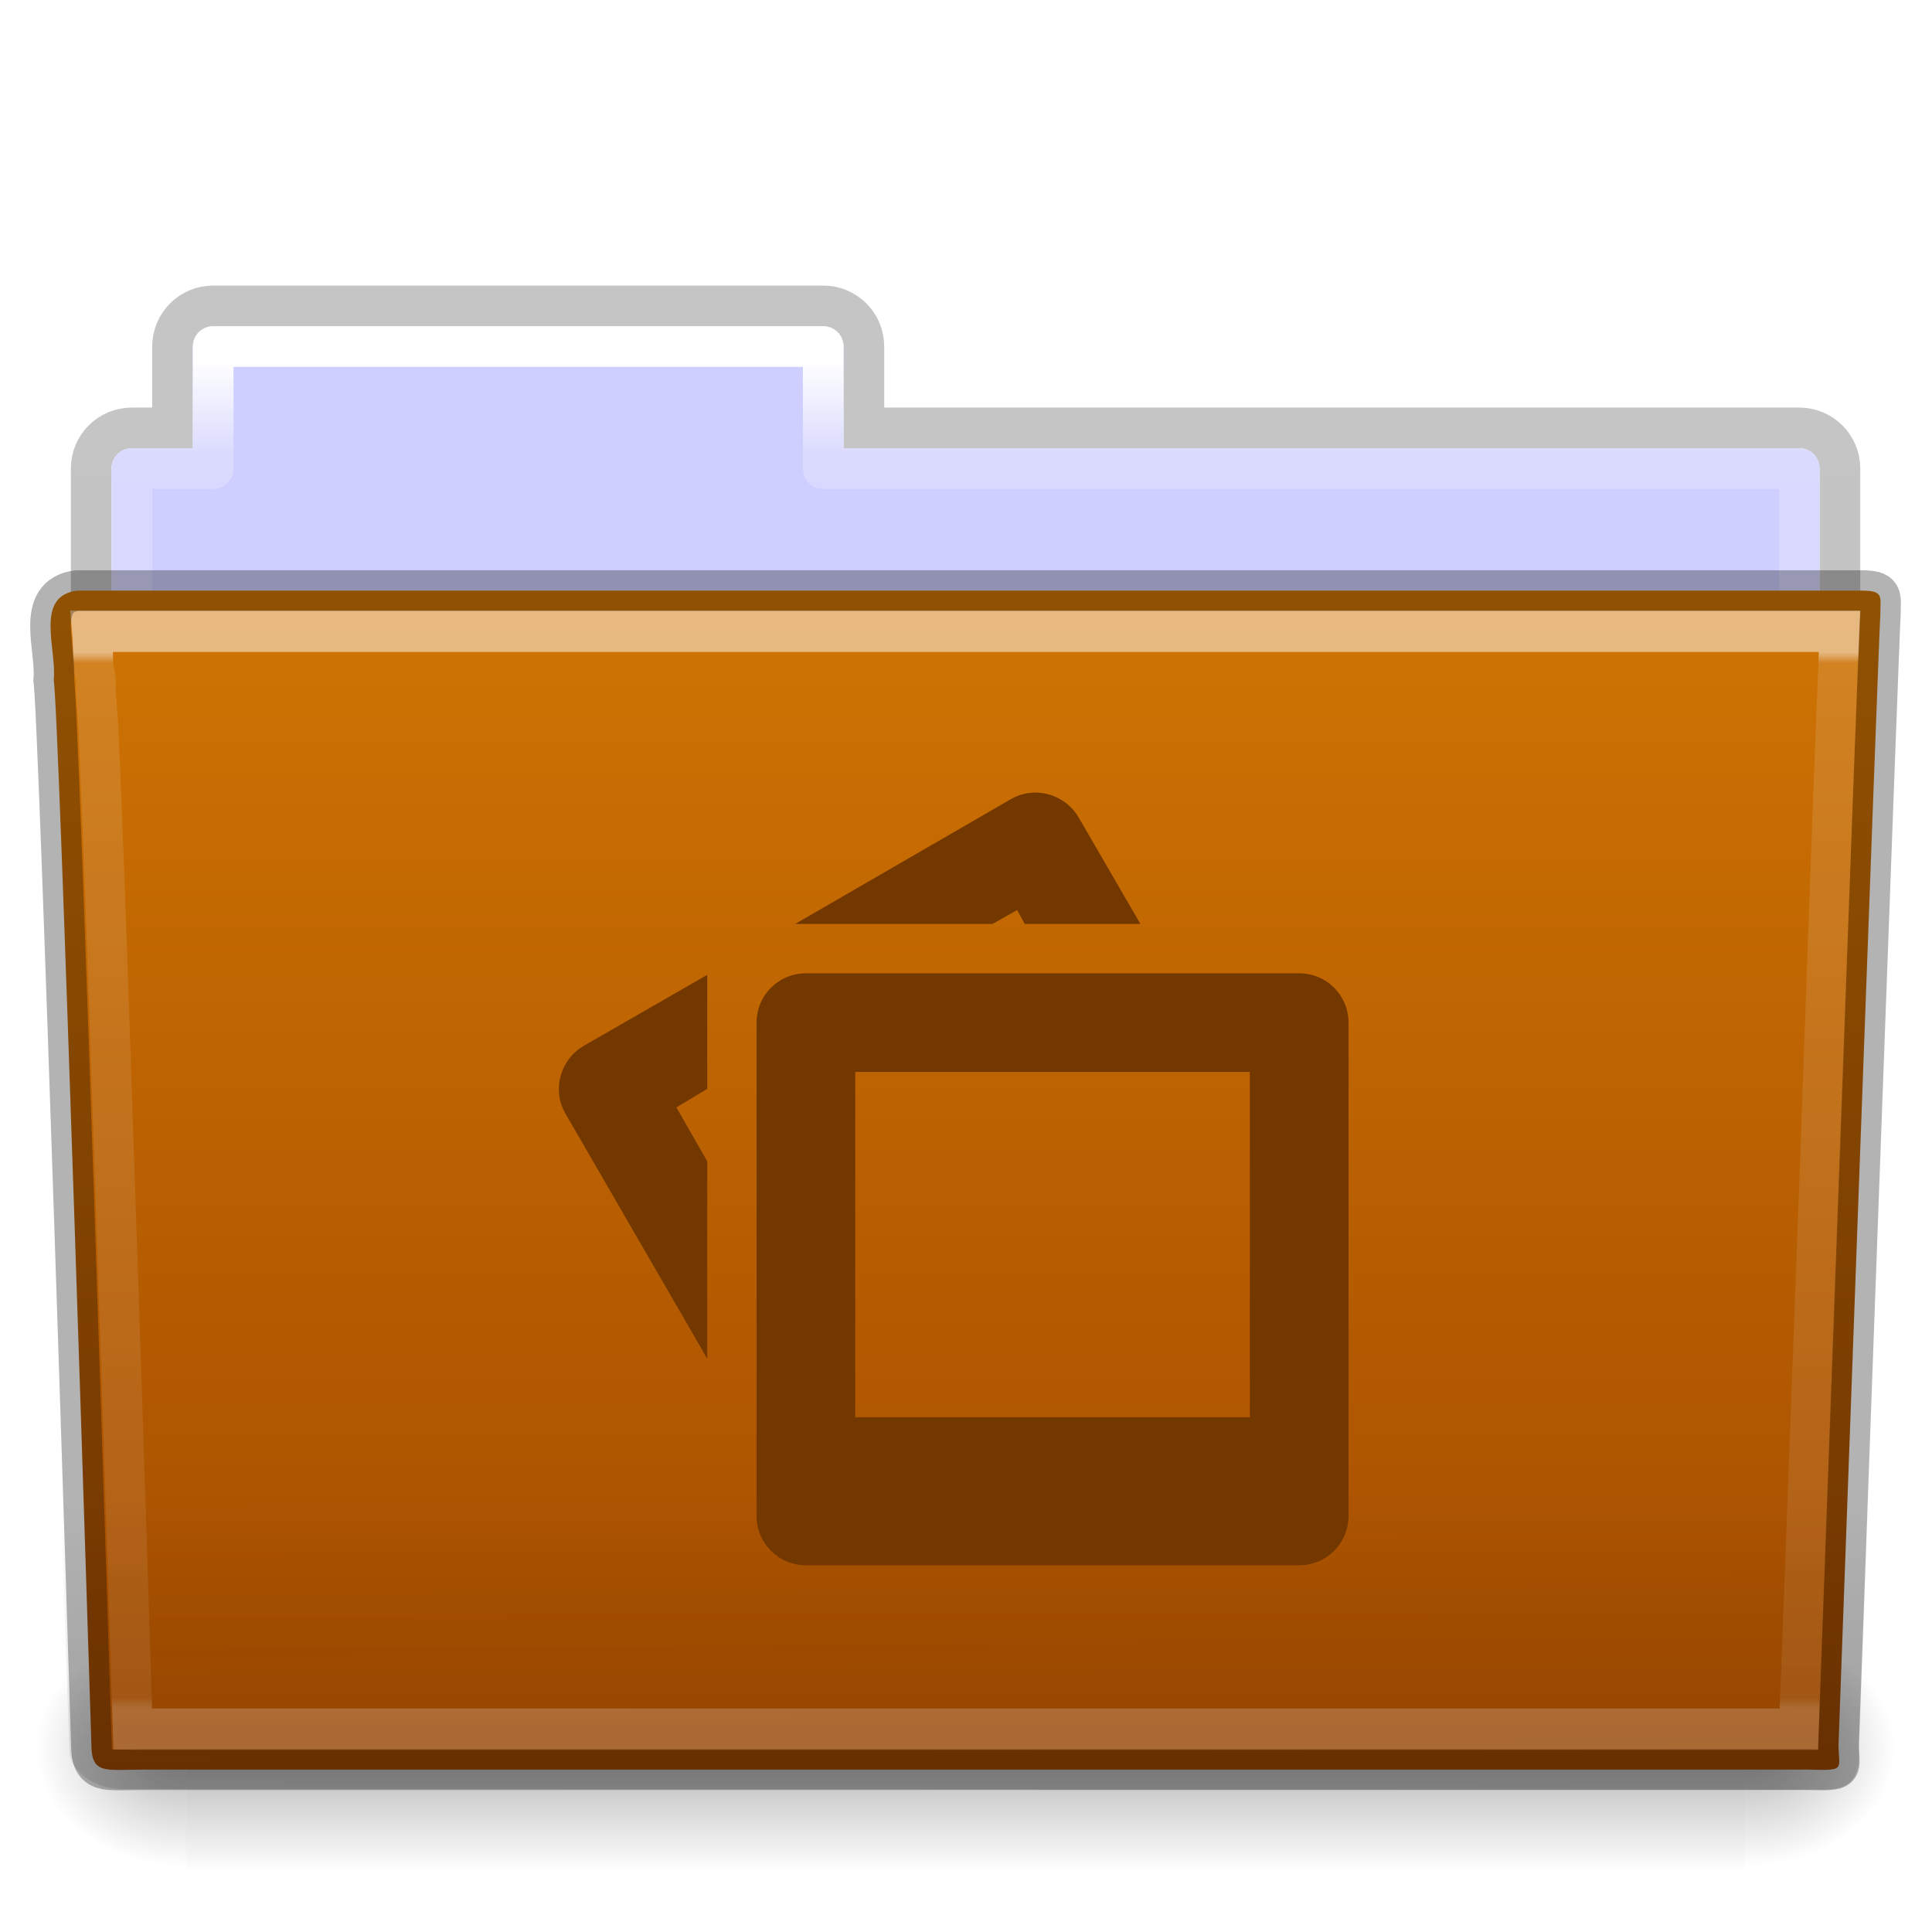
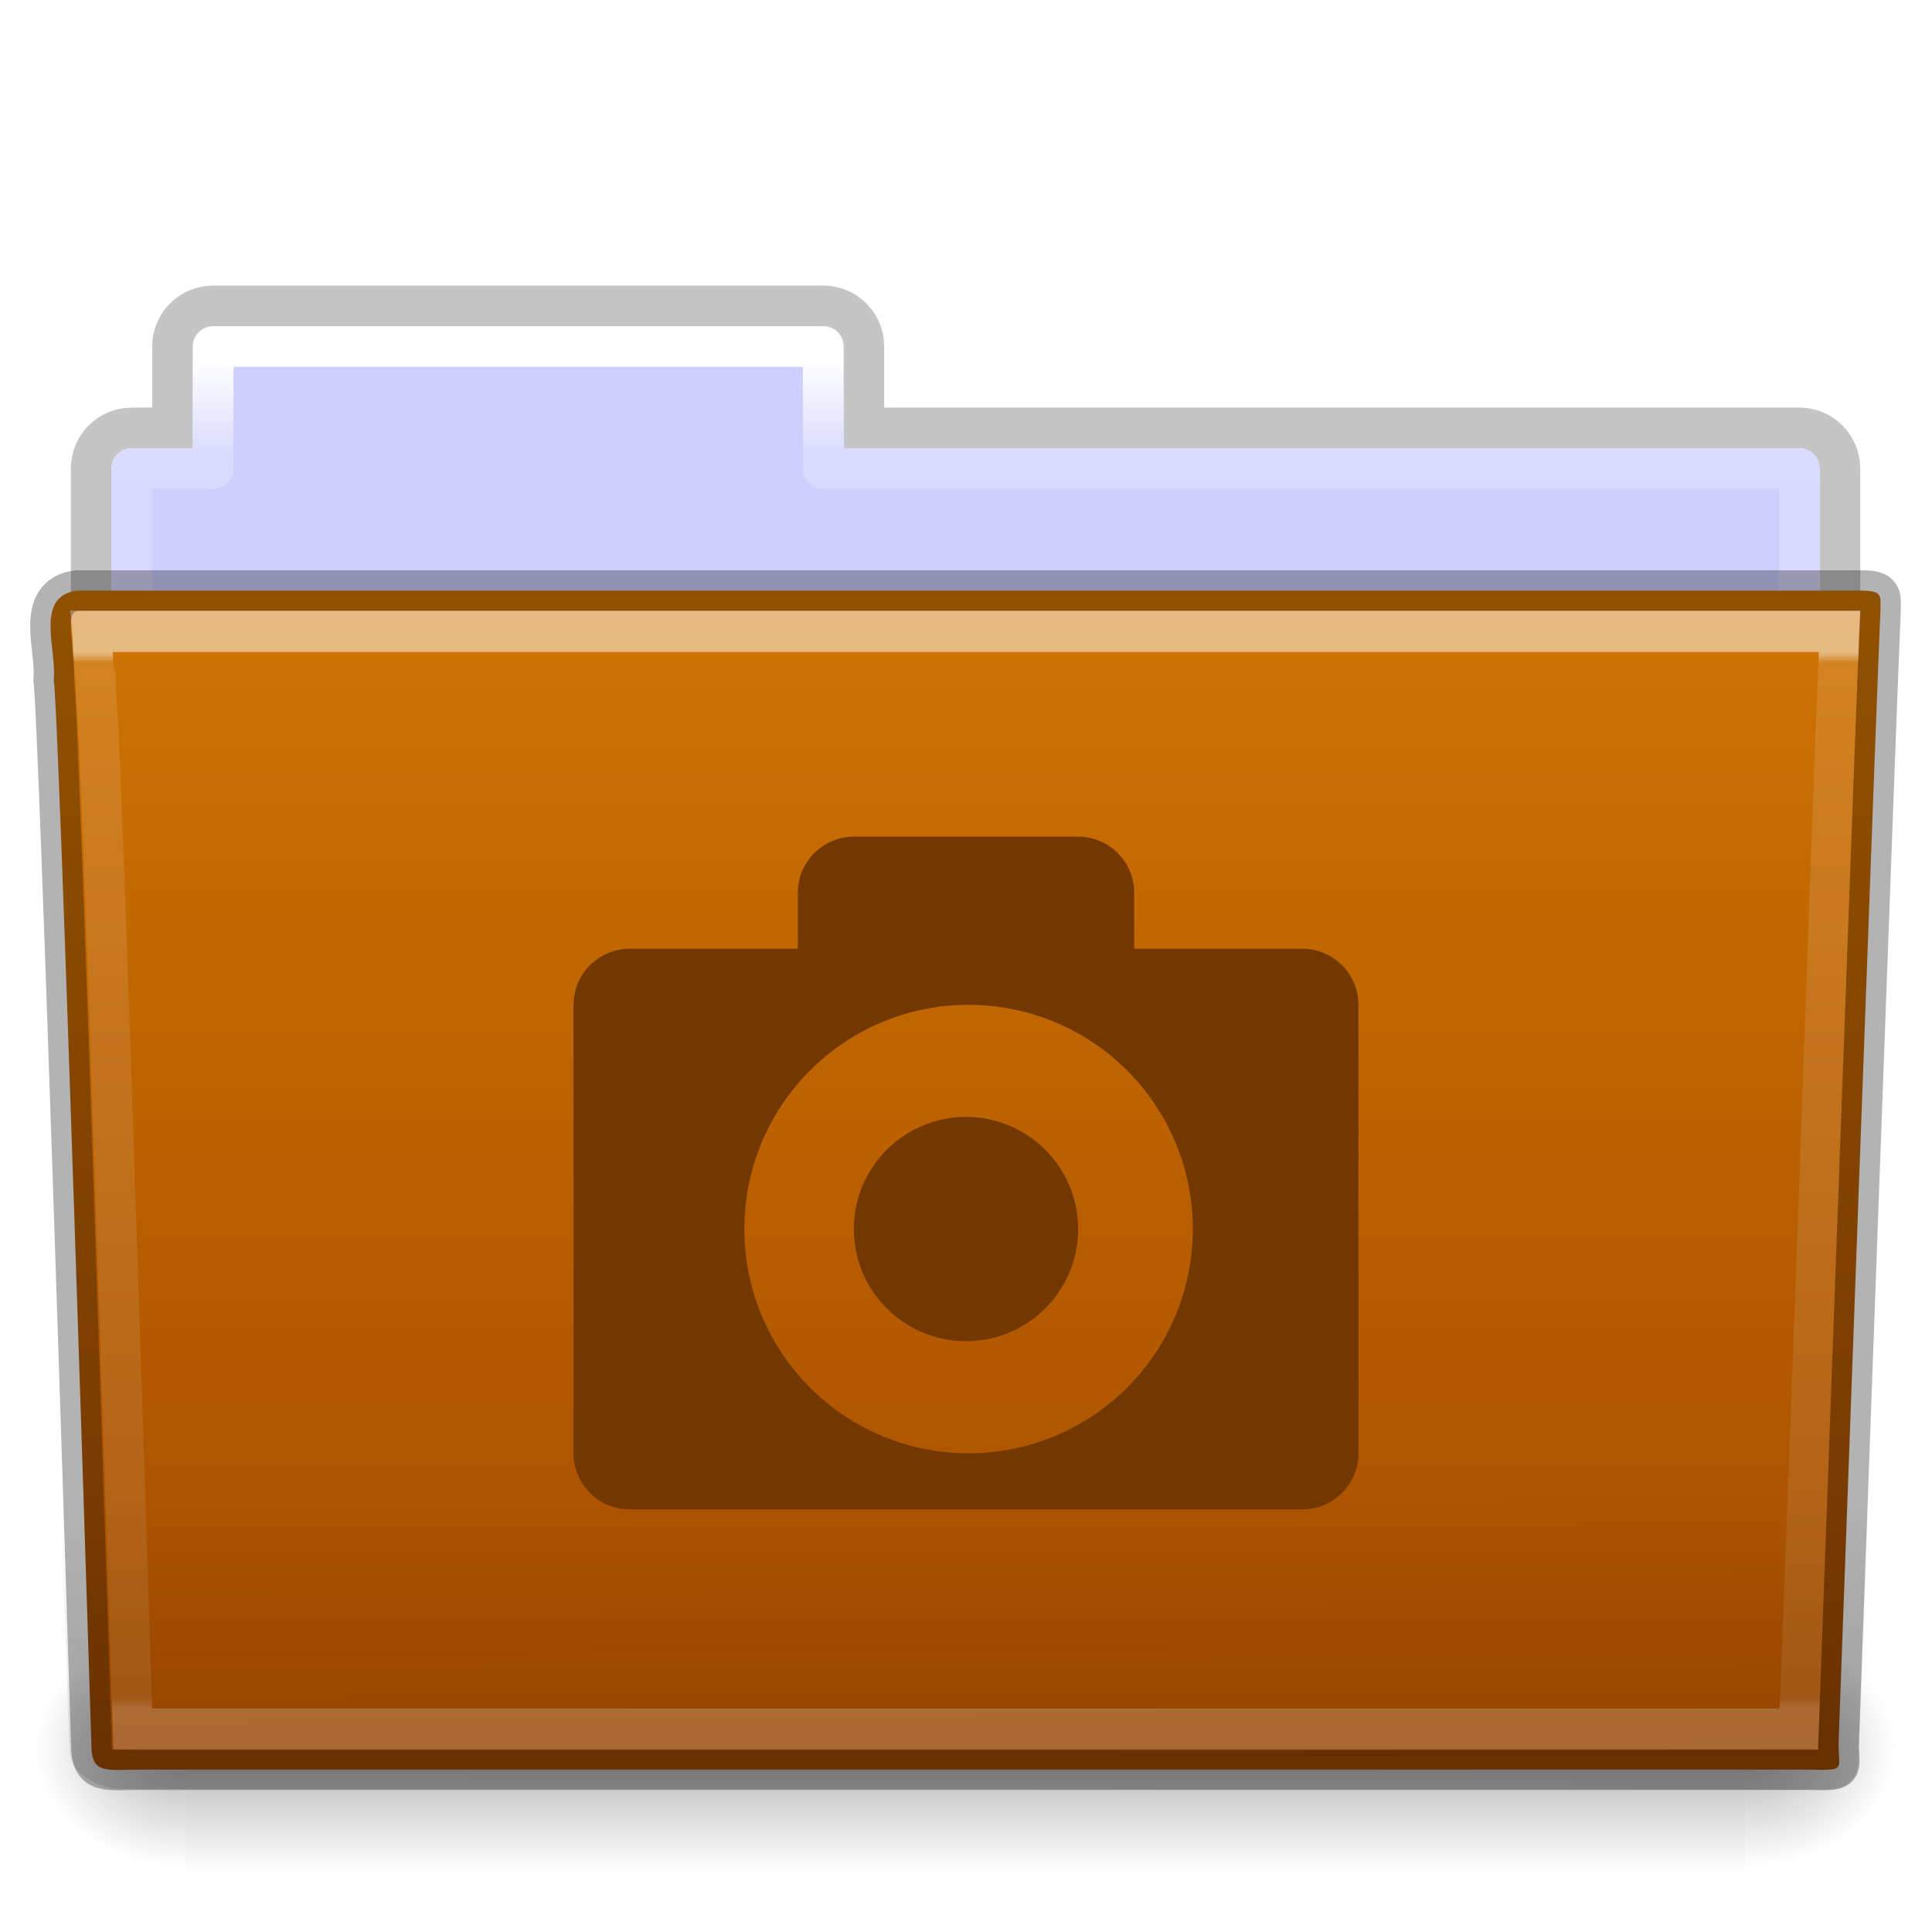
<svg xmlns="http://www.w3.org/2000/svg" xmlns:xlink="http://www.w3.org/1999/xlink" version="1.1" id="svg18157" height="64" width="64">
  <defs id="defs18159">
    <linearGradient y2="35.582" x2="42.471" y1="11.953" x1="42.471" gradientTransform="matrix(0.8918903,0,0,1.058028,3.120661,5.353602)" gradientUnits="userSpaceOnUse" id="linearGradient12489" xlink:href="#linearGradient3454-2-5-0-3" />
    <linearGradient id="linearGradient3454-2-5-0-3">
      <stop id="stop3456-4-9-38-1" style="stop-color:#ffffff;stop-opacity:1" offset="0" />
      <stop id="stop3458-39-80-3-5" style="stop-color:#ffffff;stop-opacity:0.235" offset="0.01" />
      <stop id="stop3460-7-0-2-4" style="stop-color:#ffffff;stop-opacity:0.157" offset="0.99" />
      <stop id="stop3462-0-9-8-7" style="stop-color:#ffffff;stop-opacity:0.392" offset="1" />
    </linearGradient>
    <linearGradient y2="36.658" x2="22.809" y1="49.629" x1="22.935" gradientTransform="matrix(1.144692,0,0,0.9977536,-3.466138,1.09884)" gradientUnits="userSpaceOnUse" id="linearGradient12487" xlink:href="#linearGradient6129-963-697-142-998-580-273-44-2-2" />
    <linearGradient id="linearGradient6129-963-697-142-998-580-273-44-2-2">
      <stop offset="0" style="stop-color:#0a0a0a;stop-opacity:0.498" id="stop2661-01-6-2" />
      <stop offset="1" style="stop-color:#0a0a0a;stop-opacity:0" id="stop2663-64-5-5" />
    </linearGradient>
    <linearGradient y2="43.761" x2="35.793" y1="17.118" x1="35.793" gradientTransform="matrix(1,0,0,1.035714,2.0849371e-6,-1.58909)" gradientUnits="userSpaceOnUse" id="linearGradient12481" xlink:href="#linearGradient4632-0-6-4-7" />
    <linearGradient id="linearGradient4632-0-6-4">
      <stop id="stop4634-4-4-7" offset="0" style="stop-color:#aacb7d;stop-opacity:1;" />
      <stop id="stop4636-3-1-5" offset="1" style="stop-color:#709937;stop-opacity:1;" />
    </linearGradient>
    <radialGradient r="117.143" fy="486.648" fx="605.714" cy="486.648" cx="605.714" gradientTransform="matrix(-0.03079083,0,0,0.02470588,23.38975,31.94164)" gradientUnits="userSpaceOnUse" id="radialGradient12475" xlink:href="#linearGradient5060-820-91-9-0" />
    <linearGradient id="linearGradient5060-820-91-9-0">
      <stop offset="0" style="stop-color:#000000;stop-opacity:1" id="stop2681-778-5-1" />
      <stop offset="1" style="stop-color:#000000;stop-opacity:0" id="stop2683-2-86-2" />
    </linearGradient>
    <radialGradient r="117.143" fy="486.648" fx="605.714" cy="486.648" cx="605.714" gradientTransform="matrix(0.03079083,0,0,0.02470588,24.61025,31.94164)" gradientUnits="userSpaceOnUse" id="radialGradient12471" xlink:href="#linearGradient5060-179-37-4-0" />
    <linearGradient id="linearGradient5060-179-37-4-0">
      <stop offset="0" style="stop-color:#000000;stop-opacity:1" id="stop2675-91-9-2" />
      <stop offset="1" style="stop-color:#000000;stop-opacity:0" id="stop2677-09-0-9" />
    </linearGradient>
    <linearGradient y2="609.505" x2="302.857" y1="366.648" x1="302.857" gradientTransform="matrix(0.07938856,0,0,0.02470588,-4.693288,31.94164)" gradientUnits="userSpaceOnUse" id="linearGradient12467" xlink:href="#linearGradient5048-585-73-1-5" />
    <linearGradient id="linearGradient5048-585-73-1-5">
      <stop offset="0" style="stop-color:#000000;stop-opacity:0" id="stop2667-99-4-6" />
      <stop offset="0.5" style="stop-color:#000000;stop-opacity:1" id="stop2669-5-9-4" />
      <stop offset="1" style="stop-color:#000000;stop-opacity:0" id="stop2671-56-4-2" />
    </linearGradient>
    <linearGradient y2="34.143" x2="21.37" y1="4.248" x1="21.37" gradientTransform="matrix(0.8918903,0,0,1.058028,3.120662,5.3536)" gradientUnits="userSpaceOnUse" id="linearGradient12463" xlink:href="#linearGradient4507-0-4-7" />
    <linearGradient id="linearGradient4507-0-4-7">
      <stop offset="0" style="stop-color:#ffffff;stop-opacity:1" id="stop4509-35-6-1" />
      <stop offset="0.074" style="stop-color:#ffffff;stop-opacity:0.235" id="stop4511-46-3-8" />
      <stop offset="0.99" style="stop-color:#ffffff;stop-opacity:0.157" id="stop4513-15-5-9" />
      <stop offset="1" style="stop-color:#ffffff;stop-opacity:0.392" id="stop4515-1-1-8" />
    </linearGradient>
    <linearGradient id="linearGradient4646-7-4-3">
      <stop id="stop4648-8-0-3" style="stop-color:#f9f9f9;stop-opacity:1" offset="0" />
      <stop id="stop4650-1-7-3" style="stop-color:#d8d8d8;stop-opacity:1" offset="1" />
    </linearGradient>
    <linearGradient id="linearGradient3104-8-8-97-4-6-11-5-5">
      <stop id="stop3106-5-4-3-5-0-2-1-0" style="stop-color:#000000;stop-opacity:0.322" offset="0" />
      <stop id="stop3108-4-3-7-8-2-0-7-9" style="stop-color:#000000;stop-opacity:0.278" offset="1" />
    </linearGradient>
    <linearGradient xlink:href="#linearGradient3104-8-8-97-4-6-11-5-5" id="linearGradient18155" gradientUnits="userSpaceOnUse" gradientTransform="matrix(0.8074983,0,0,0.833744,106.8767,-0.06984031)" x1="-51.786" y1="53.514" x2="-51.786" y2="3.634" />
    <linearGradient xlink:href="#linearGradient7012-661-145-733-759-865-745" id="linearGradient3840" x1="22.559" y1="16.466" x2="22.559" y2="44.377" gradientUnits="userSpaceOnUse" />
    <radialGradient xlink:href="#linearGradient3484" id="radialGradient3070" gradientUnits="userSpaceOnUse" gradientTransform="matrix(-1.274898e-8,1.714292,-2.159331,-1.4599595e-8,12.80936,2.857001)" cx="3" cy="5.017" fx="3" fy="5.017" r="21" />
    <linearGradient xlink:href="#linearGradient6404" id="linearGradient3068" gradientUnits="userSpaceOnUse" gradientTransform="translate(-50.9409)" x1="62.989" y1="13.183" x2="62.989" y2="16.19" />
    <linearGradient xlink:href="#linearGradient3390" id="linearGradient3061" gradientUnits="userSpaceOnUse" gradientTransform="translate(-53.76539,-0.1141929)" x1="82.453" y1="45.114" x2="65.34" y2="15.944" />
    <linearGradient xlink:href="#linearGradient6129-963-697-142-998-580-273" id="linearGradient3056" gradientUnits="userSpaceOnUse" gradientTransform="matrix(1.144692,0,0,0.9977536,-3.466141,1.098842)" x1="22.935" y1="49.629" x2="22.809" y2="36.658" />
    <radialGradient xlink:href="#linearGradient6087-437-184-795-110-662-495" id="radialGradient3053" gradientUnits="userSpaceOnUse" gradientTransform="matrix(0,1.207974,-1.627164,0,26.37175,8.266469)" cx="7.265" cy="8.302" fx="7.265" fy="8.302" r="20.98" />
    <linearGradient xlink:href="#linearGradient8265-821-176-38-919-66-249" id="linearGradient3050" gradientUnits="userSpaceOnUse" x1="11.566" y1="22.292" x2="15.215" y2="33.955" />
    <linearGradient x1="11.566" y1="22.292" x2="15.215" y2="33.955" id="linearGradient3466" xlink:href="#linearGradient8265-821-176-38-919-66-249" gradientUnits="userSpaceOnUse" />
    <linearGradient id="linearGradient8265-821-176-38-919-66-249">
      <stop id="stop2687" style="stop-color:#ffffff;stop-opacity:0.2" offset="0" />
      <stop id="stop2689" style="stop-color:#ffffff;stop-opacity:0" offset="1" />
    </linearGradient>
    <radialGradient cx="7.265" cy="8.302" r="20.98" fx="7.265" fy="8.302" id="radialGradient2442-940-759" xlink:href="#linearGradient6087-437-184-795-110-662-495" gradientUnits="userSpaceOnUse" gradientTransform="matrix(0,1.207974,-1.627164,0,26.37175,8.266469)" />
    <linearGradient id="linearGradient6087-437-184-795-110-662-495">
      <stop id="stop2693" style="stop-color:#ffffff;stop-opacity:0.4" offset="0" />
      <stop id="stop2695" style="stop-color:#ffffff;stop-opacity:0" offset="1" />
    </linearGradient>
    <linearGradient x1="22.935" y1="49.629" x2="22.809" y2="36.658" id="linearGradient6462-657-405" xlink:href="#linearGradient6129-963-697-142-998-580-273" gradientUnits="userSpaceOnUse" gradientTransform="matrix(1.144692,0,0,0.9977536,-3.466141,1.098842)" />
    <linearGradient id="linearGradient6129-963-697-142-998-580-273">
      <stop id="stop2661" style="stop-color:#0a0a0a;stop-opacity:0.498" offset="0" />
      <stop id="stop2663" style="stop-color:#0a0a0a;stop-opacity:0" offset="1" />
    </linearGradient>
    <radialGradient cx="63.969" cy="14.113" r="23.097" fx="63.969" fy="14.113" id="radialGradient3404" xlink:href="#linearGradient7012-661-145-733-759-865-745" gradientUnits="userSpaceOnUse" gradientTransform="matrix(1.564693,-9.5143002e-8,6.1772287e-8,1.015888,-86.21257,8.146117)" />
    <linearGradient id="linearGradient7012-661-145-733-759-865-745">
      <stop id="stop2699" style="stop-color:#aacb7d;stop-opacity:1" offset="0" />
      <stop id="stop2701" style="stop-color:#709937;stop-opacity:1" offset="1" />
    </linearGradient>
    <linearGradient x1="82.453" y1="45.114" x2="65.34" y2="15.944" id="linearGradient3412" xlink:href="#linearGradient3390" gradientUnits="userSpaceOnUse" gradientTransform="translate(-53.76539,-0.1141929)" />
    <linearGradient id="linearGradient3390">
      <stop id="stop3392" style="stop-color:#51751e;stop-opacity:1" offset="0" />
      <stop id="stop3394" style="stop-color:#51751e;stop-opacity:1" offset="1" />
    </linearGradient>
    <linearGradient x1="302.857" y1="366.648" x2="302.857" y2="609.505" id="linearGradient7596-975" xlink:href="#linearGradient5048-585" gradientUnits="userSpaceOnUse" gradientTransform="matrix(0.08284024,0,0,0.03705882,-5.940829,25.41246)" />
    <linearGradient id="linearGradient5048-585">
      <stop id="stop2667" style="stop-color:#000000;stop-opacity:0" offset="0" />
      <stop id="stop2669" style="stop-color:#000000;stop-opacity:1" offset="0.5" />
      <stop id="stop2671" style="stop-color:#000000;stop-opacity:0" offset="1" />
    </linearGradient>
    <radialGradient cx="605.714" cy="486.648" r="117.143" fx="605.714" fy="486.648" id="radialGradient7598-526" xlink:href="#linearGradient5060-179" gradientUnits="userSpaceOnUse" gradientTransform="matrix(0.03212956,0,0,0.03705882,24.63678,25.41246)" />
    <linearGradient id="linearGradient5060-179">
      <stop id="stop2675" style="stop-color:#000000;stop-opacity:1" offset="0" />
      <stop id="stop2677" style="stop-color:#000000;stop-opacity:0" offset="1" />
    </linearGradient>
    <radialGradient cx="605.714" cy="486.648" r="117.143" fx="605.714" fy="486.648" id="radialGradient7600-312" xlink:href="#linearGradient5060-820" gradientUnits="userSpaceOnUse" gradientTransform="matrix(-0.03212956,0,0,0.03705882,23.36322,25.41246)" />
    <linearGradient id="linearGradient5060-820">
      <stop id="stop2681" style="stop-color:#000000;stop-opacity:1" offset="0" />
      <stop id="stop2683" style="stop-color:#000000;stop-opacity:0" offset="1" />
    </linearGradient>
    <linearGradient x1="62.989" y1="13.183" x2="62.989" y2="16.19" id="linearGradient3482" xlink:href="#linearGradient6404" gradientUnits="userSpaceOnUse" gradientTransform="translate(-50.9409)" />
    <linearGradient id="linearGradient6404">
      <stop id="stop6406" style="stop-color:#f9f9f9;stop-opacity:1" offset="0" />
      <stop id="stop6408" style="stop-color:#c9c9c9;stop-opacity:1" offset="1" />
    </linearGradient>
    <radialGradient cx="3" cy="5.017" r="21" fx="3" fy="5.017" id="radialGradient3470" xlink:href="#linearGradient3484" gradientUnits="userSpaceOnUse" gradientTransform="matrix(-1.274898e-8,1.714292,-2.159331,-1.4599595e-8,12.80936,2.857001)" />
    <linearGradient id="linearGradient3484">
      <stop id="stop3486" style="stop-color:#bdbdbd;stop-opacity:1" offset="0" />
      <stop id="stop3488" style="stop-color:#d0d0d0;stop-opacity:1" offset="1" />
    </linearGradient>
    <linearGradient x1="86.133" y1="105.105" x2="84.639" y2="20.895" id="linearGradient2606" xlink:href="#linearGradient5128" gradientUnits="userSpaceOnUse" gradientTransform="matrix(0.2014014,0,0,0.2014015,18.1103,20.3117)" />
    <linearGradient id="linearGradient5128">
      <stop id="stop5130" style="stop-color:#ffffff;stop-opacity:1" offset="0" />
      <stop id="stop5132" style="stop-color:#959595;stop-opacity:1" offset="1" />
    </linearGradient>
    <linearGradient x1="32.036" y1="19" x2="32.036" y2="47.012" id="linearGradient3413" xlink:href="#linearGradient3309" gradientUnits="userSpaceOnUse" />
    <linearGradient x1="63.999" y1="3.1" x2="63.999" y2="122.899" id="linearGradient3309" gradientUnits="userSpaceOnUse">
      <stop id="stop3311" style="stop-color:#f6f6f6;stop-opacity:1" offset="0" />
      <stop id="stop3313" style="stop-color:#d2d2d2;stop-opacity:1" offset="1" />
    </linearGradient>
    <linearGradient x1="25.923" y1="19" x2="25.923" y2="47.045" id="linearGradient3415" xlink:href="#linearGradient3397" gradientUnits="userSpaceOnUse" />
    <linearGradient id="linearGradient3397">
      <stop id="stop3399" style="stop-color:#a0a0a0;stop-opacity:1" offset="0" />
      <stop id="stop3401" style="stop-color:#787878;stop-opacity:1" offset="1" />
    </linearGradient>
    <linearGradient y2="36.599" x2="22.935" y1="49.629" x1="22.935" gradientTransform="matrix(2.204126,0,0,1.953124,44.81525,2.968136)" gradientUnits="userSpaceOnUse" id="linearGradient5887" xlink:href="#linearGradient6129-963-697-142-998-580-273-44-2-2" />
    <linearGradient y2="119.06" x2="-91" y1="44" x1="-91" gradientTransform="matrix(0.7258065,0,0,0.7451619,116.8134,18.32545)" gradientUnits="userSpaceOnUse" id="linearGradient5883" xlink:href="#linearGradient4632-0-6-4-7" />
    <linearGradient id="linearGradient4632-0-6-4-7">
      <stop id="stop4634-4-4-7-5" offset="0" style="stop-color:#ce7303;stop-opacity:1;" />
      <stop id="stop4636-3-1-5-3" offset="1" style="stop-color:#a44c00;stop-opacity:1;" />
    </linearGradient>
  </defs>
  <g id="layer1" transform="matrix(1.347182,0,0,1.347182,-0.3471802,-1.317578)">
    <path id="rect4251-0-0-61" d="m 5.5,8.5 c -0.554,0 -1,0.446 -1,1 V 11.5 h -1 c -0.554,0 -1,0.446 -1,1 v 6 c 0,0.554 0.446,1 1,1 H 44.5 c 0.554,0 1,-0.446 1,-1 v -6 c 0,-0.554 -0.446,-1 -1,-1 h -23 V 9.5 c 0,-0.554 -0.446,-1 -1,-1 z" style="color:#000000;display:inline;overflow:visible;visibility:visible;opacity:0.8;fill:none;stroke:url(#linearGradient18155);stroke-width:1;stroke-linecap:butt;stroke-linejoin:miter;stroke-miterlimit:4;stroke-dasharray:none;stroke-dashoffset:0;stroke-opacity:1;marker:none;enable-background:accumulate" />
    <path id="rect4251-3-2" d="m 5.5,9 c -0.277,0 -0.5,0.223 -0.5,0.5 V 12 h -1.5 c -0.277,0 -0.5,0.223 -0.5,0.5 v 6 c 0,0.277 0.223,0.5 0.5,0.5 H 44.5 c 0.277,0 0.5,-0.223 0.5,-0.5 v -6 c 0,-0.277 -0.223,-0.5 -0.5,-0.5 h -23.5 V 9.5 c 0,-0.277 -0.223,-0.5 -0.5,-0.5 z" style="color:#000000;display:inline;overflow:visible;visibility:visible;fill:#ceceff;fill-opacity:1;fill-rule:nonzero;stroke:none;stroke-width:1;marker:none;enable-background:accumulate" />
    <path id="rect4251-9-21-7" d="M 5.5,9.5 V 12.5 h -2 v 7 H 44.5 v -7 h -24 V 9.5 Z" style="color:#000000;display:inline;overflow:visible;visibility:visible;fill:none;stroke:url(#linearGradient12463);stroke-width:1;stroke-linecap:round;stroke-linejoin:round;stroke-miterlimit:4;stroke-dasharray:none;stroke-dashoffset:0;stroke-opacity:1;marker:none;enable-background:accumulate" />
    <rect width="38.333" height="6" x="4.833" y="41" id="rect4173-8-8" style="display:inline;overflow:visible;visibility:visible;opacity:0.3;fill:url(#linearGradient12467);fill-opacity:1;fill-rule:nonzero;stroke:none;stroke-width:1;marker:none" />
    <path d="m 43.167,41 c 0,0 0,6 0,6 1.586,0.011 3.833,-1.344 3.833,-3 0,-1.656 -1.769,-2.999 -3.833,-2.999 z" id="path5058-9-0" style="display:inline;overflow:visible;visibility:visible;opacity:0.3;fill:url(#radialGradient12471);fill-opacity:1;fill-rule:nonzero;stroke:none;stroke-width:1;marker:none" />
    <path d="m 4.833,41 c 0,0 0,6 0,6 -1.586,0.011 -3.833,-1.344 -3.833,-3 0,-1.656 1.769,-2.999 3.833,-2.999 z" id="path5018-6-6" style="display:inline;overflow:visible;visibility:visible;opacity:0.3;fill:url(#radialGradient12475);fill-opacity:1;fill-rule:nonzero;stroke:none;stroke-width:1;marker:none" />
    <path d="m 2.163,15.5 c -1.072,0.128 -0.5,1.454 -0.585,2.2 0.124,0.482 0.927,26.176 0.927,26.176 0,0.741 0.352,0.616 1.243,0.616 13.189,0 27.773,0 40.961,0 0.96,0.023 0.757,0.012 0.757,-0.627 0,0 0.993,-27.354 1.028,-27.781 0,-0.449 0.09,-0.583 -0.473,-0.583 -14.084,0 -29.775,0 -43.859,0 z" id="path3388-7-1" style="fill:url(#linearGradient12481);fill-opacity:1;stroke:none" />
    <path d="m 2.058,16.065 43.896,4e-4 c 0.634,0 1.045,0.445 1.045,0.997 l -1.032,26.96 c 0.015,0.699 -0.209,0.977 -0.946,0.962 l -41.781,-0.018 c -0.634,0 -1.274,-0.413 -1.274,-0.966 L 1.013,17.063 c 0,-0.553 0.411,-0.998 1.045,-0.998 z" id="path6127-1-4" style="opacity:0.4;fill:url(#linearGradient12487);fill-opacity:1;stroke:none" />
    <path transform="matrix(1,0,0,1.038398,0.02211208,-1.67196)" d="m 2.5,17.5 c 0.017,0.176 0.022,0.518 0.031,0.875 0.023,0.086 0.026,0.059 0.031,0.094 0.011,0.067 0.027,0.138 0.031,0.188 0.006,0.075 -0.007,0.173 0,0.281 0.013,0.216 0.045,0.511 0.062,0.875 0.034,0.728 0.078,1.709 0.125,2.906 0.094,2.395 0.203,5.556 0.312,8.688 C 3.306,37.482 3.488,43.144 3.5,43.5 c 0.123,0.004 0.071,0 0.25,0 h 40.719 c 0.012,-0.329 0.253,-6.427 0.5,-12.906 0.127,-3.326 0.245,-6.685 0.344,-9.219 0.049,-1.267 0.094,-2.332 0.125,-3.094 0.013,-0.329 0.022,-0.573 0.031,-0.781 z" id="path4587-3-5" style="color:#000000;display:inline;overflow:visible;visibility:visible;opacity:0.5;fill:none;stroke:url(#linearGradient12489);stroke-width:0.981;stroke-linecap:round;stroke-linejoin:miter;stroke-miterlimit:4;stroke-dasharray:none;stroke-dashoffset:0;stroke-opacity:1;marker:none;enable-background:accumulate" />
    <path d="m 2.163,15.5 c -1.072,0.128 -0.5,1.454 -0.585,2.2 0.124,0.482 0.927,26.176 0.927,26.176 0,0.741 0.352,0.616 1.243,0.616 13.189,0 27.773,0 40.961,0 0.96,0.023 0.757,0.012 0.757,-0.627 0,0 0.993,-27.354 1.028,-27.781 0,-0.449 0.09,-0.583 -0.473,-0.583 -14.084,0 -29.775,0 -43.859,0 z" id="path3388-7-1-7" style="opacity:0.3;fill:none;stroke:#000000;stroke-width:1;stroke-linecap:round;stroke-linejoin:round;stroke-miterlimit:4;stroke-dashoffset:0;stroke-opacity:1" />
-     <g transform="matrix(0.5815766,0,0,0.5815766,13.95639,-5.586039)" id="g4856">
-       <path d="m 10.519,52.438 c -1.155,0 -2.086,0.93 -2.086,2.086 v 20.857 c 0,1.155 0.93,2.086 2.086,2.086 h 20.857 c 1.155,0 2.086,-0.93 2.086,-2.086 V 54.524 c 0,-1.155 -0.93,-2.086 -2.086,-2.086 z m 2.086,4.171 h 16.686 v 14.6 h -16.686 z" id="rect4703" style="fill:#733700;fill-opacity:1;fill-rule:nonzero;stroke:none" />
-       <path d="m 19.97,44.813 c -0.269,0.033 -0.532,0.117 -0.782,0.261 l -9.125,5.279 h 8.343 l 1.043,-0.587 0.326,0.587 h 4.888 l -2.607,-4.497 c -0.433,-0.751 -1.279,-1.144 -2.086,-1.043 z M 6.348,52.503 1.134,55.501 c -1.001,0.578 -1.36,1.867 -0.782,2.868 l 5.996,10.363 v -8.343 l -1.304,-2.281 1.304,-0.782 z" id="path4993" style="fill:#733700;fill-opacity:1;fill-rule:nonzero;stroke:none" />
-     </g>
  </g>
+   <path style="color:#bebebe;overflow:visible;fill:#733700;fill-opacity:1;stroke-width:1.857;marker:none" d="m 28.286,27.714 c -1.021,0 -1.857,0.836 -1.857,1.857 v 1.857 H 20.857 C 19.832,31.429 19,32.264 19,33.286 V 48.143 C 19,49.164 19.832,50 20.857,50 H 43.143 C 44.168,50 45,49.164 45,48.143 V 33.286 c 0,-1.021 -0.832,-1.857 -1.857,-1.857 h -5.571 v -1.857 c 0,-1.021 -0.836,-1.857 -1.857,-1.857 z M 32,33.286 a 7.429,7.429 0 1 1 0,14.857 7.429,7.429 0 0 1 0,-14.857 z m 0,3.714 a 3.714,3.714 0 1 0 0,7.429 3.714,3.714 0 0 0 0,-7.429 z" overflow="visible" id="path2" />
</svg>
